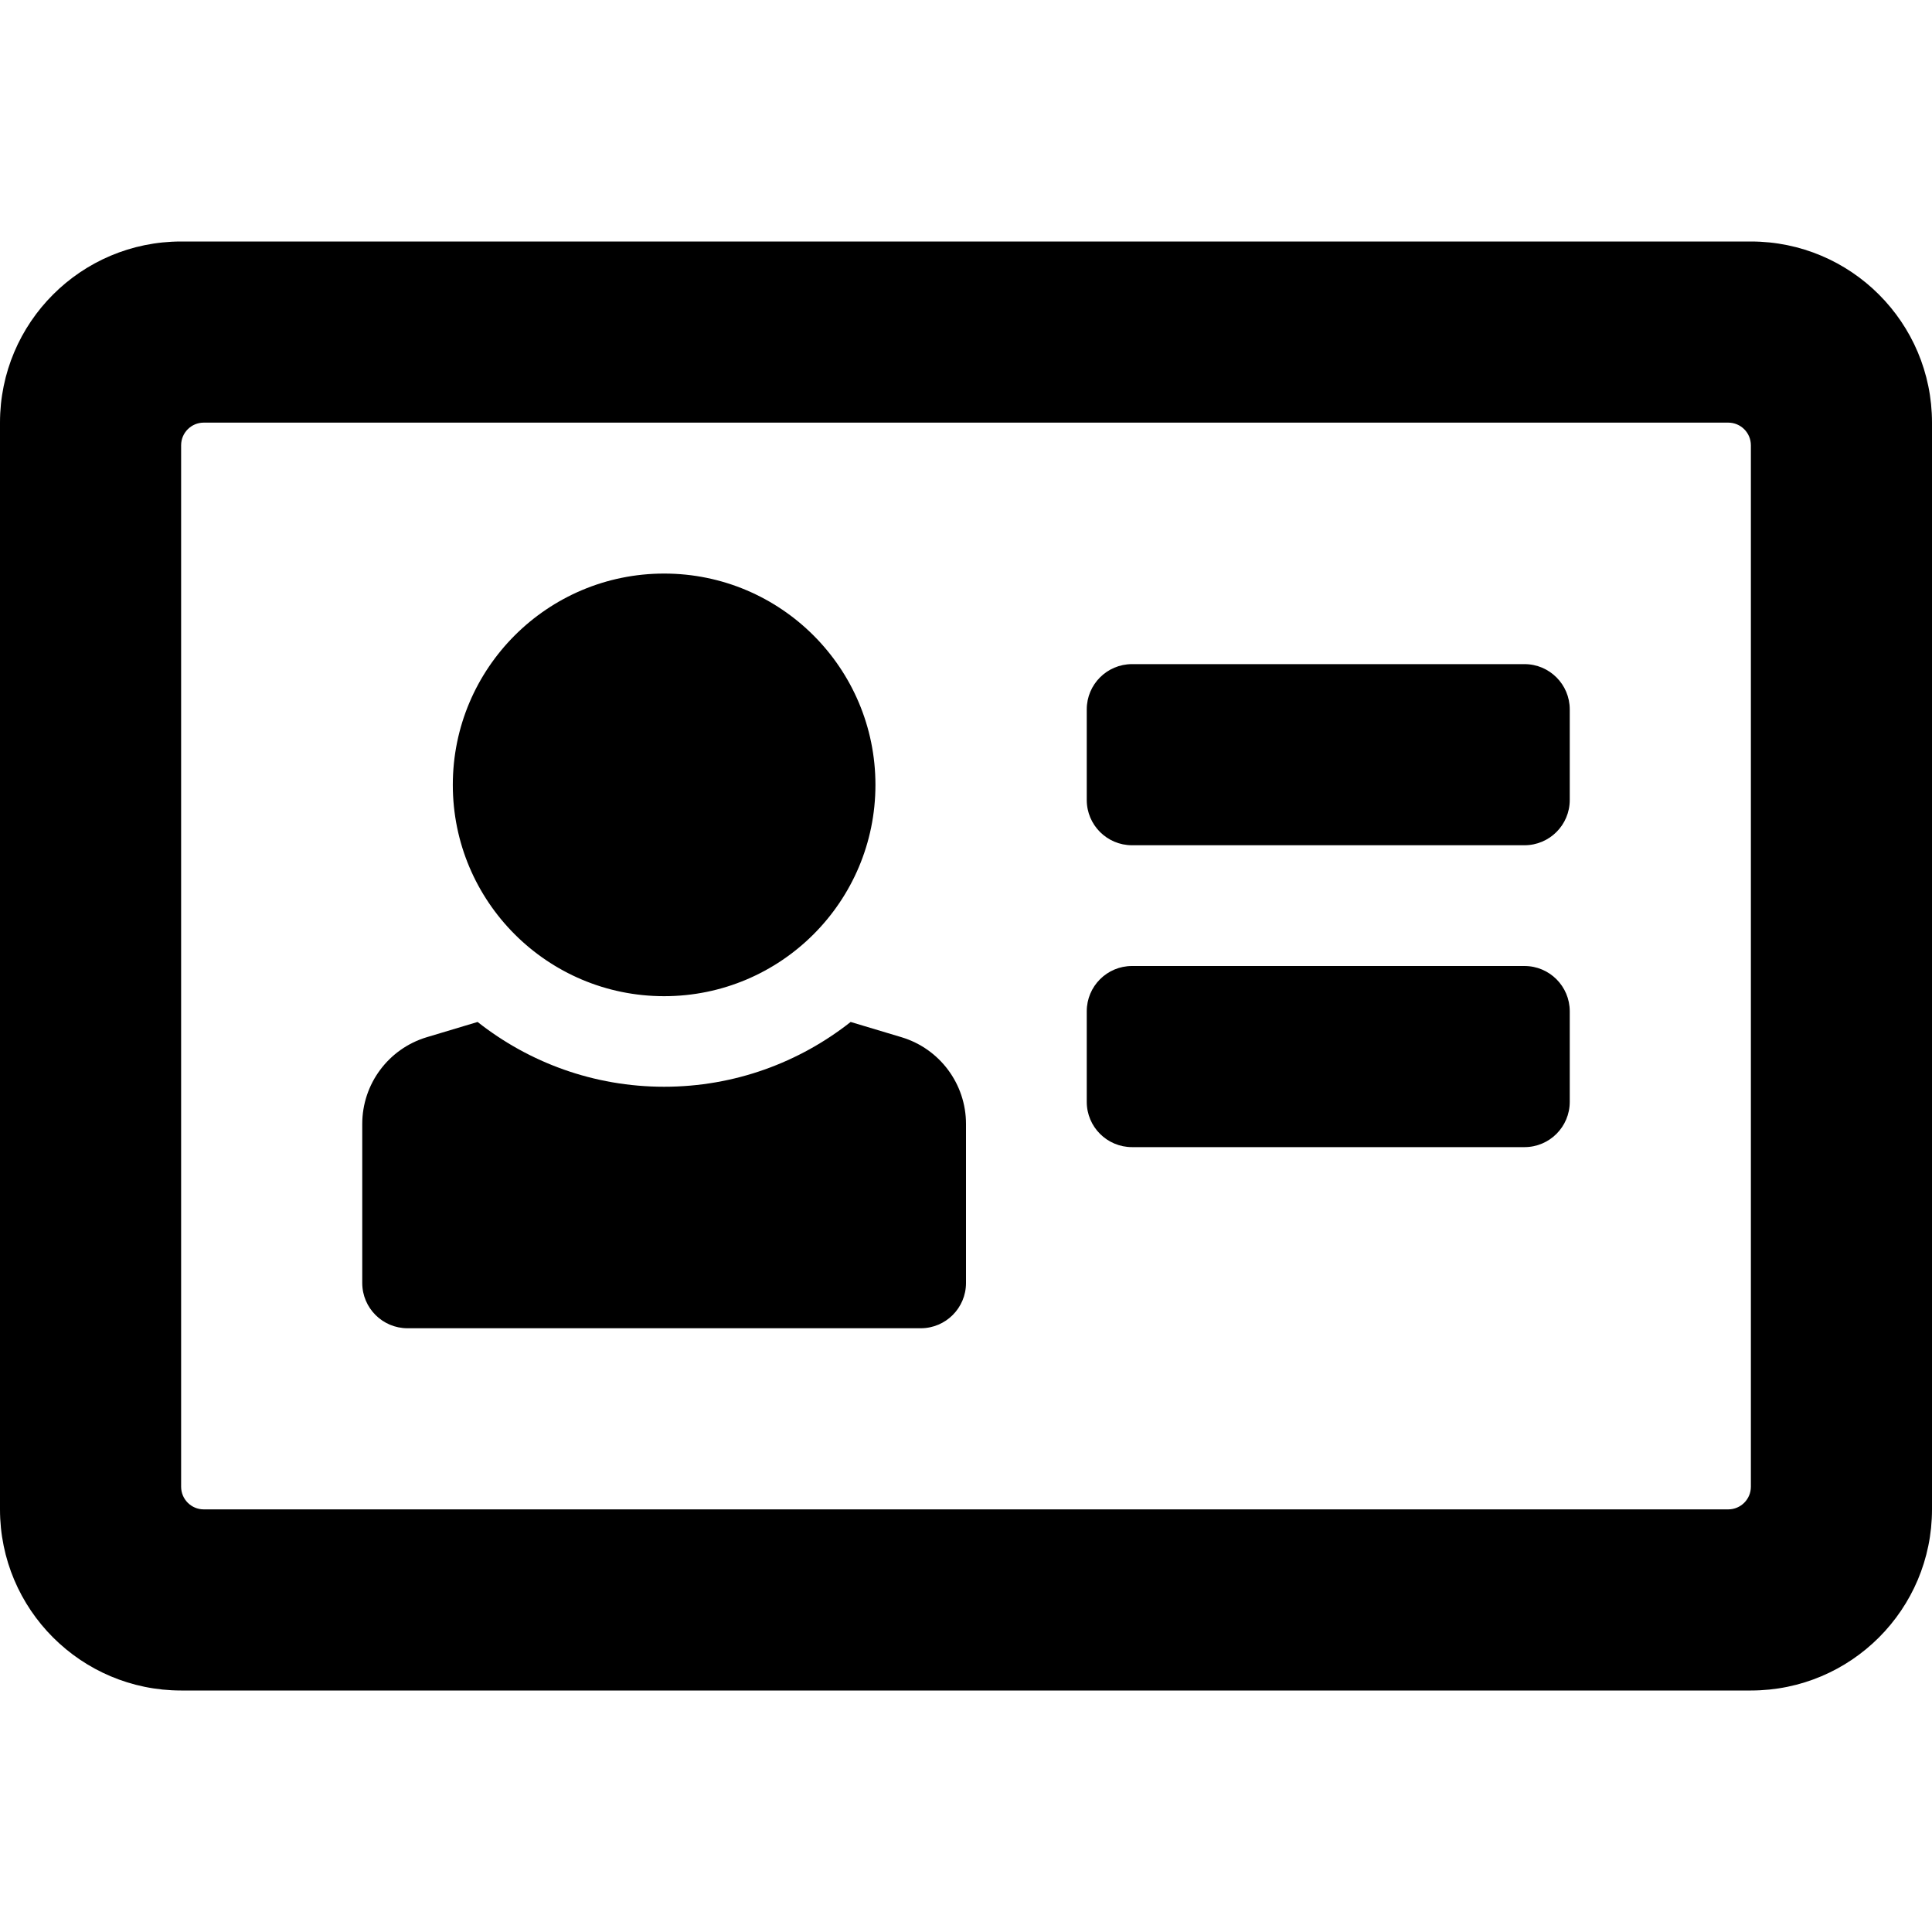
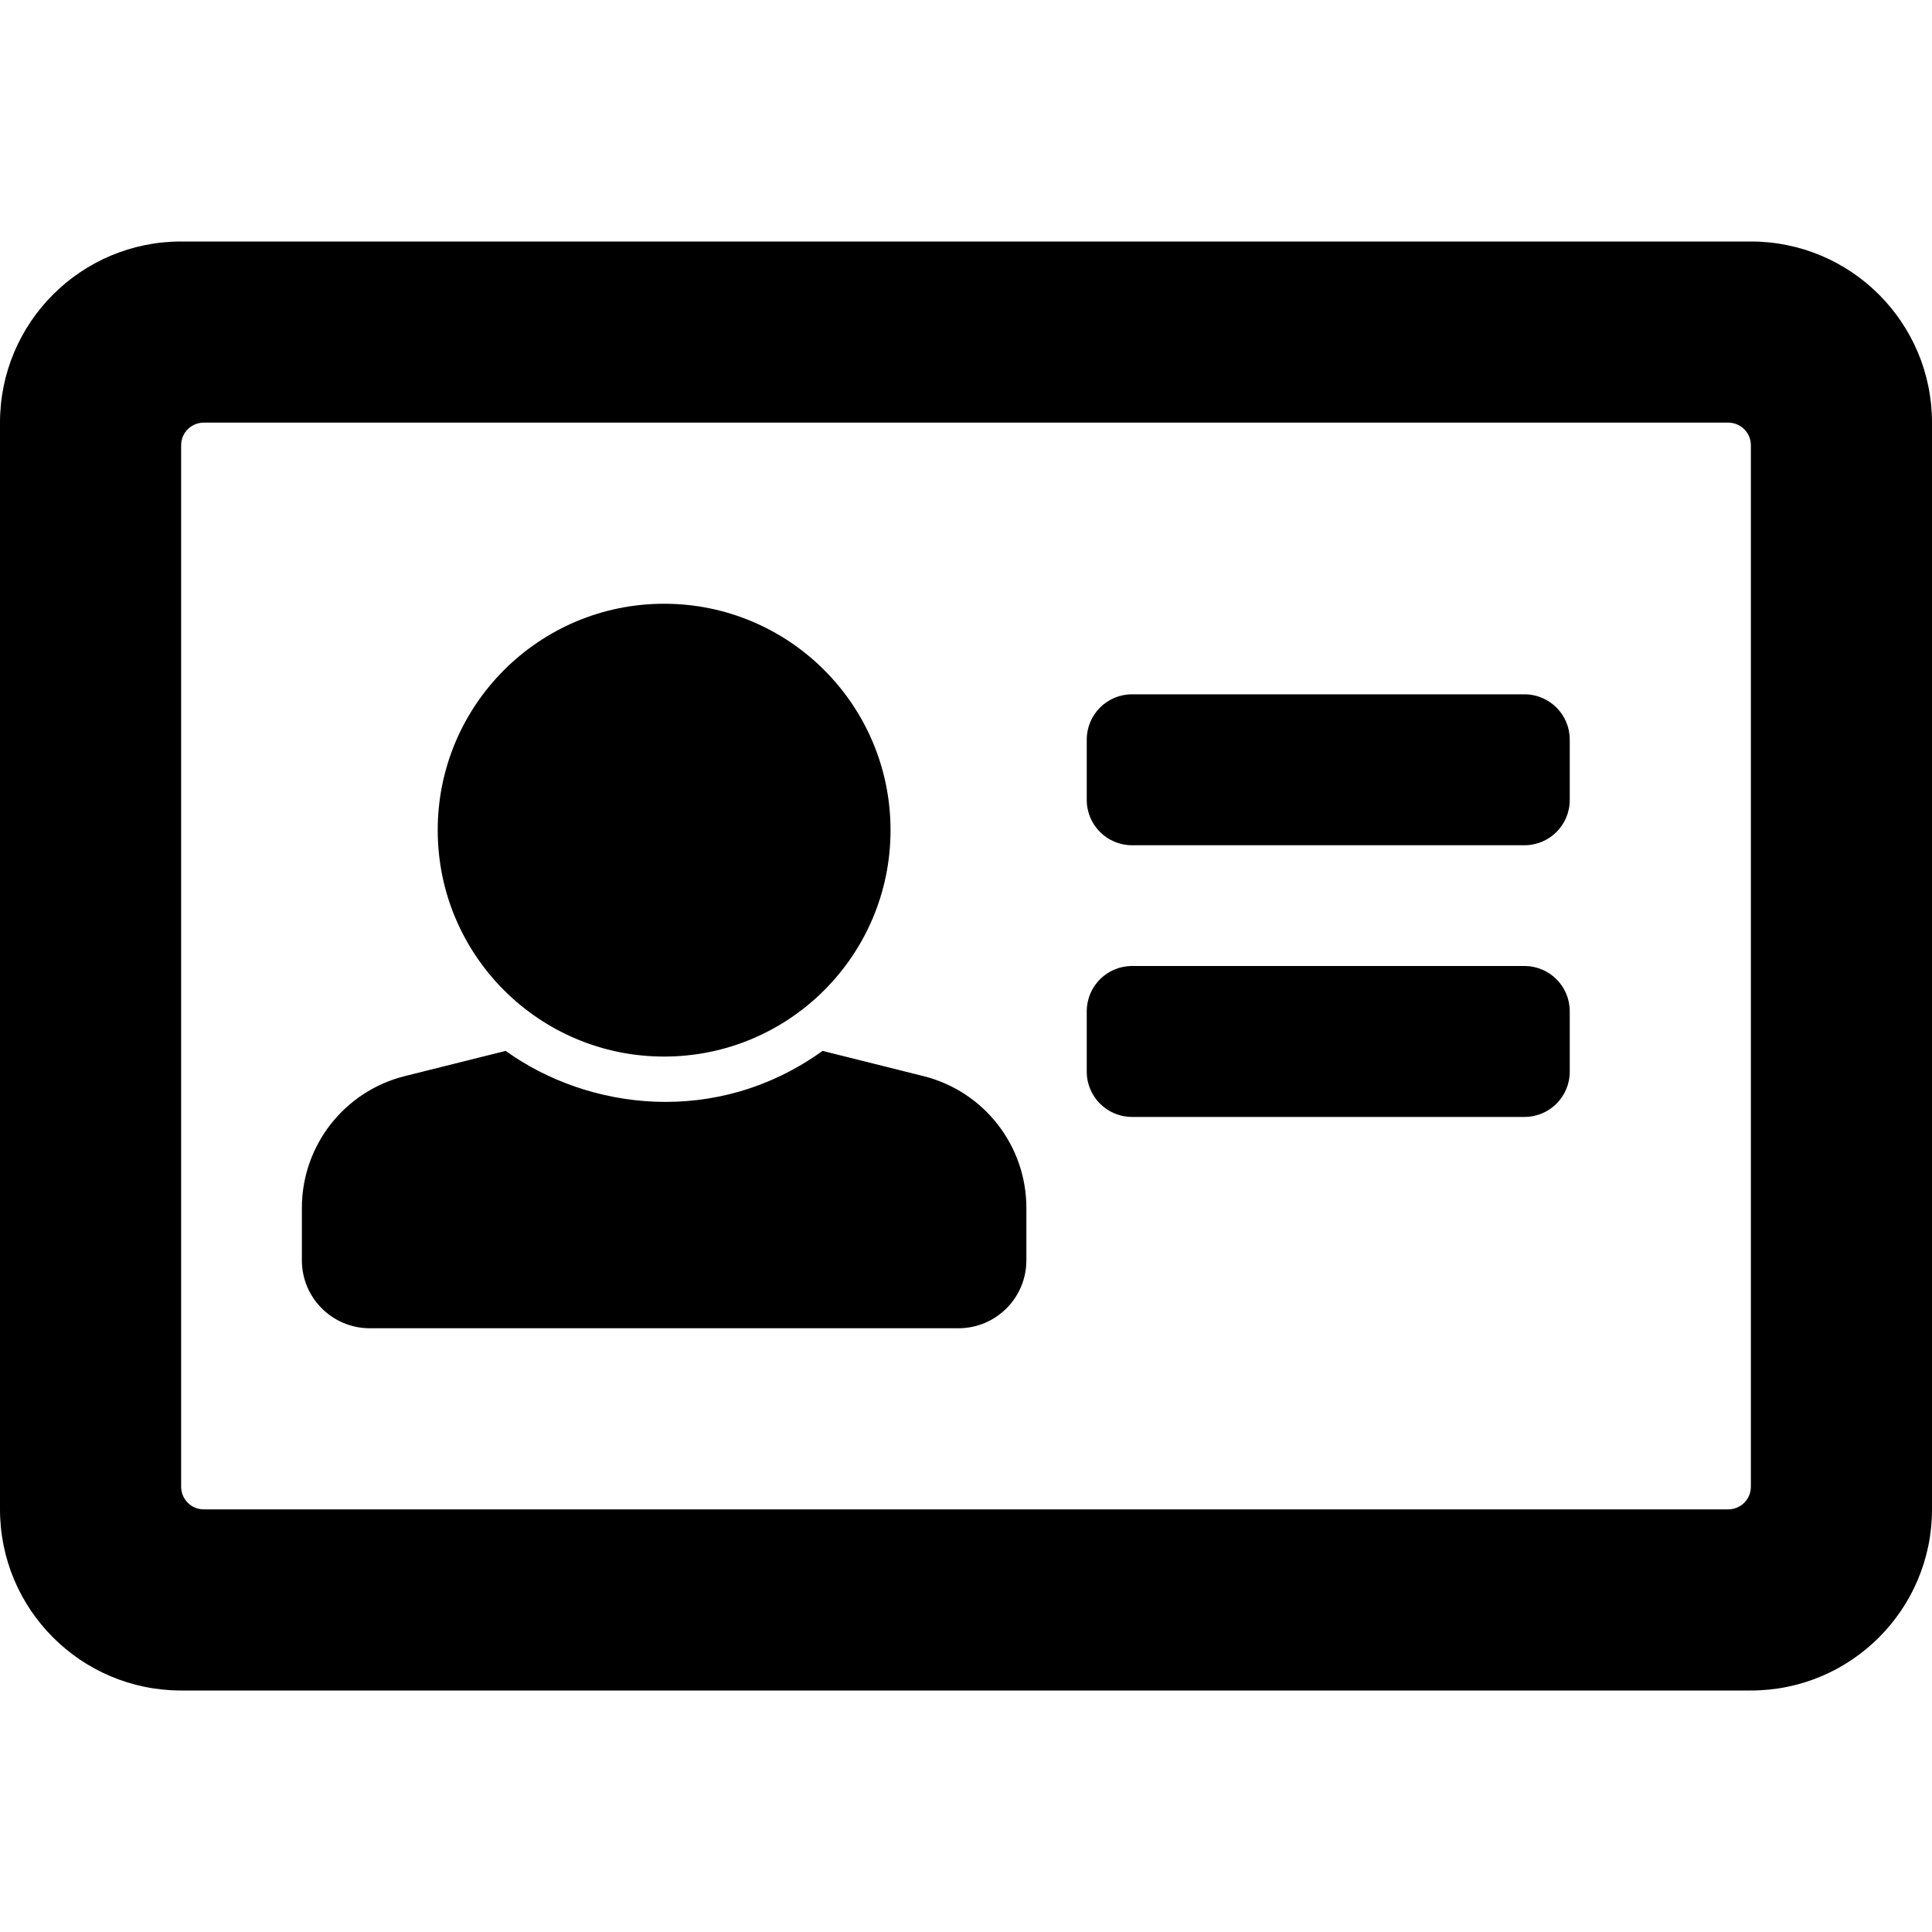
<svg xmlns="http://www.w3.org/2000/svg" viewBox="0 0 512 512">
-   <path d="M464 64H48C21.49 64 0 85.49 0 112v288c0 26.51 21.49 48 48 48h416c26.51 0 48-21.49 48-48V112c0-26.51-21.49-48-48-48zm-6 336H54a6 6 0 0 1-6-6V118a6 6 0 0 1 6-6h404a6 6 0 0 1 6 6v276a6 6 0 0 1-6 6zm-54-176H300c-6.627 0-12-5.373-12-12v-24c0-6.627 5.373-12 12-12h104c6.627 0 12 5.373 12 12v24c0 6.627-5.373 12-12 12zm0 80H300c-6.627 0-12-5.373-12-12v-24c0-6.627 5.373-12 12-12h104c6.627 0 12 5.373 12 12v24c0 6.627-5.373 12-12 12zm-284-96c0-30.928 25.072-56 56-56s56 25.072 56 56-25.072 56-56 56-56-25.072-56-56zm136 89.857V340c0 6.627-5.373 12-12 12H108c-6.627 0-12-5.373-12-12v-42.143a24 24 0 0 1 17.104-22.988l13.464-4.039C140.186 281.568 157.351 288 176 288s35.814-6.432 49.433-17.17l13.464 4.039A24 24 0 0 1 256 297.857z" />
+   <path d="M464 64H48C21.49 64 0 85.49 0 112v288c0 26.51 21.49 48 48 48h416c26.51 0 48-21.49 48-48V112c0-26.51-21.49-48-48-48zm-6 336H54a6 6 0 0 1-6-6V118a6 6 0 0 1 6-6h404a6 6 0 0 1 6 6v276a6 6 0 0 1-6 6zm-54-176H300c-6.627 0-12-5.373-12-12v-16c0-6.627 5.373-12 12-12h104c6.627 0 12 5.373 12 12v16c0 6.627-5.373 12-12 12zm0 72H300c-6.627 0-12-5.373-12-12v-16c0-6.627 5.373-12 12-12h104c6.627 0 12 5.373 12 12v16c0 6.627-5.373 12-12 12zM176 160c33.137 0 60 26.863 60 60s-26.863 60-60 60-60-26.863-60-60 26.863-60 60-60zm68.731 125.183l-26.742-6.686c-28.096 20.209-62.152 15.699-83.978 0l-26.742 6.686C91.243 289.189 80 303.589 80 320.108V334c0 9.941 8.059 18 18 18h156c9.941 0 18-8.059 18-18v-13.892c0-16.519-11.243-30.919-27.269-34.925z" />
</svg>
